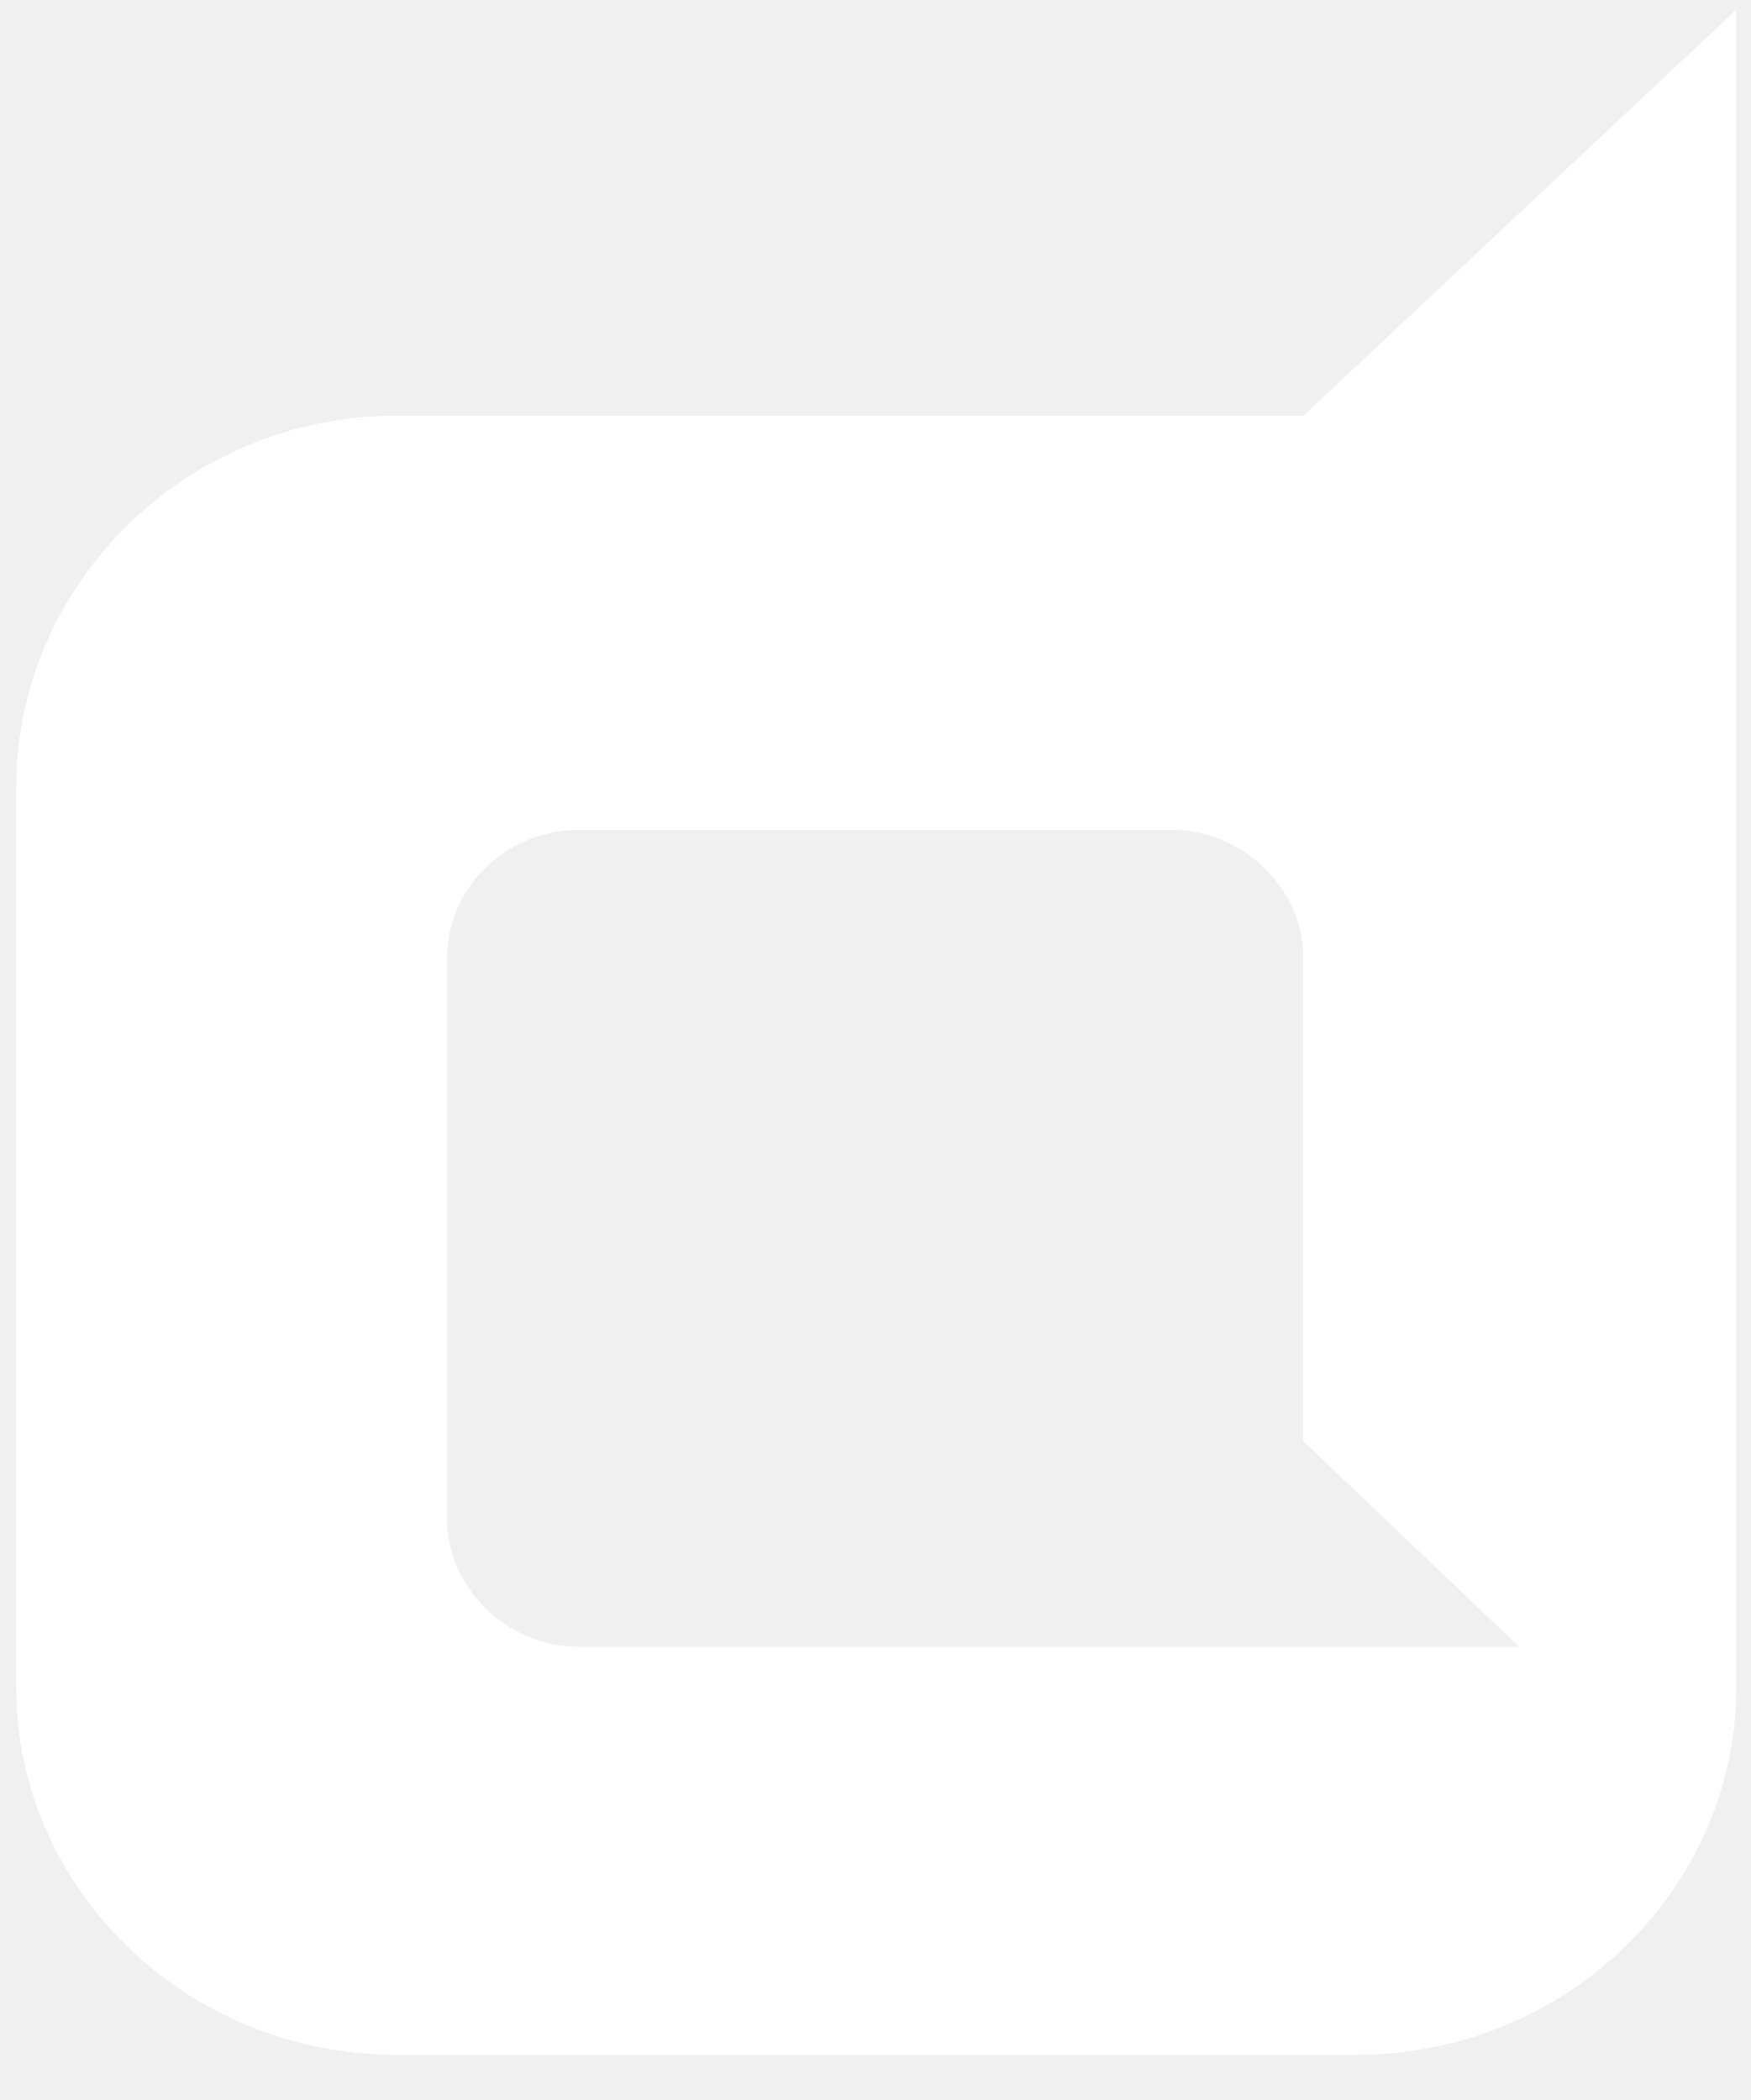
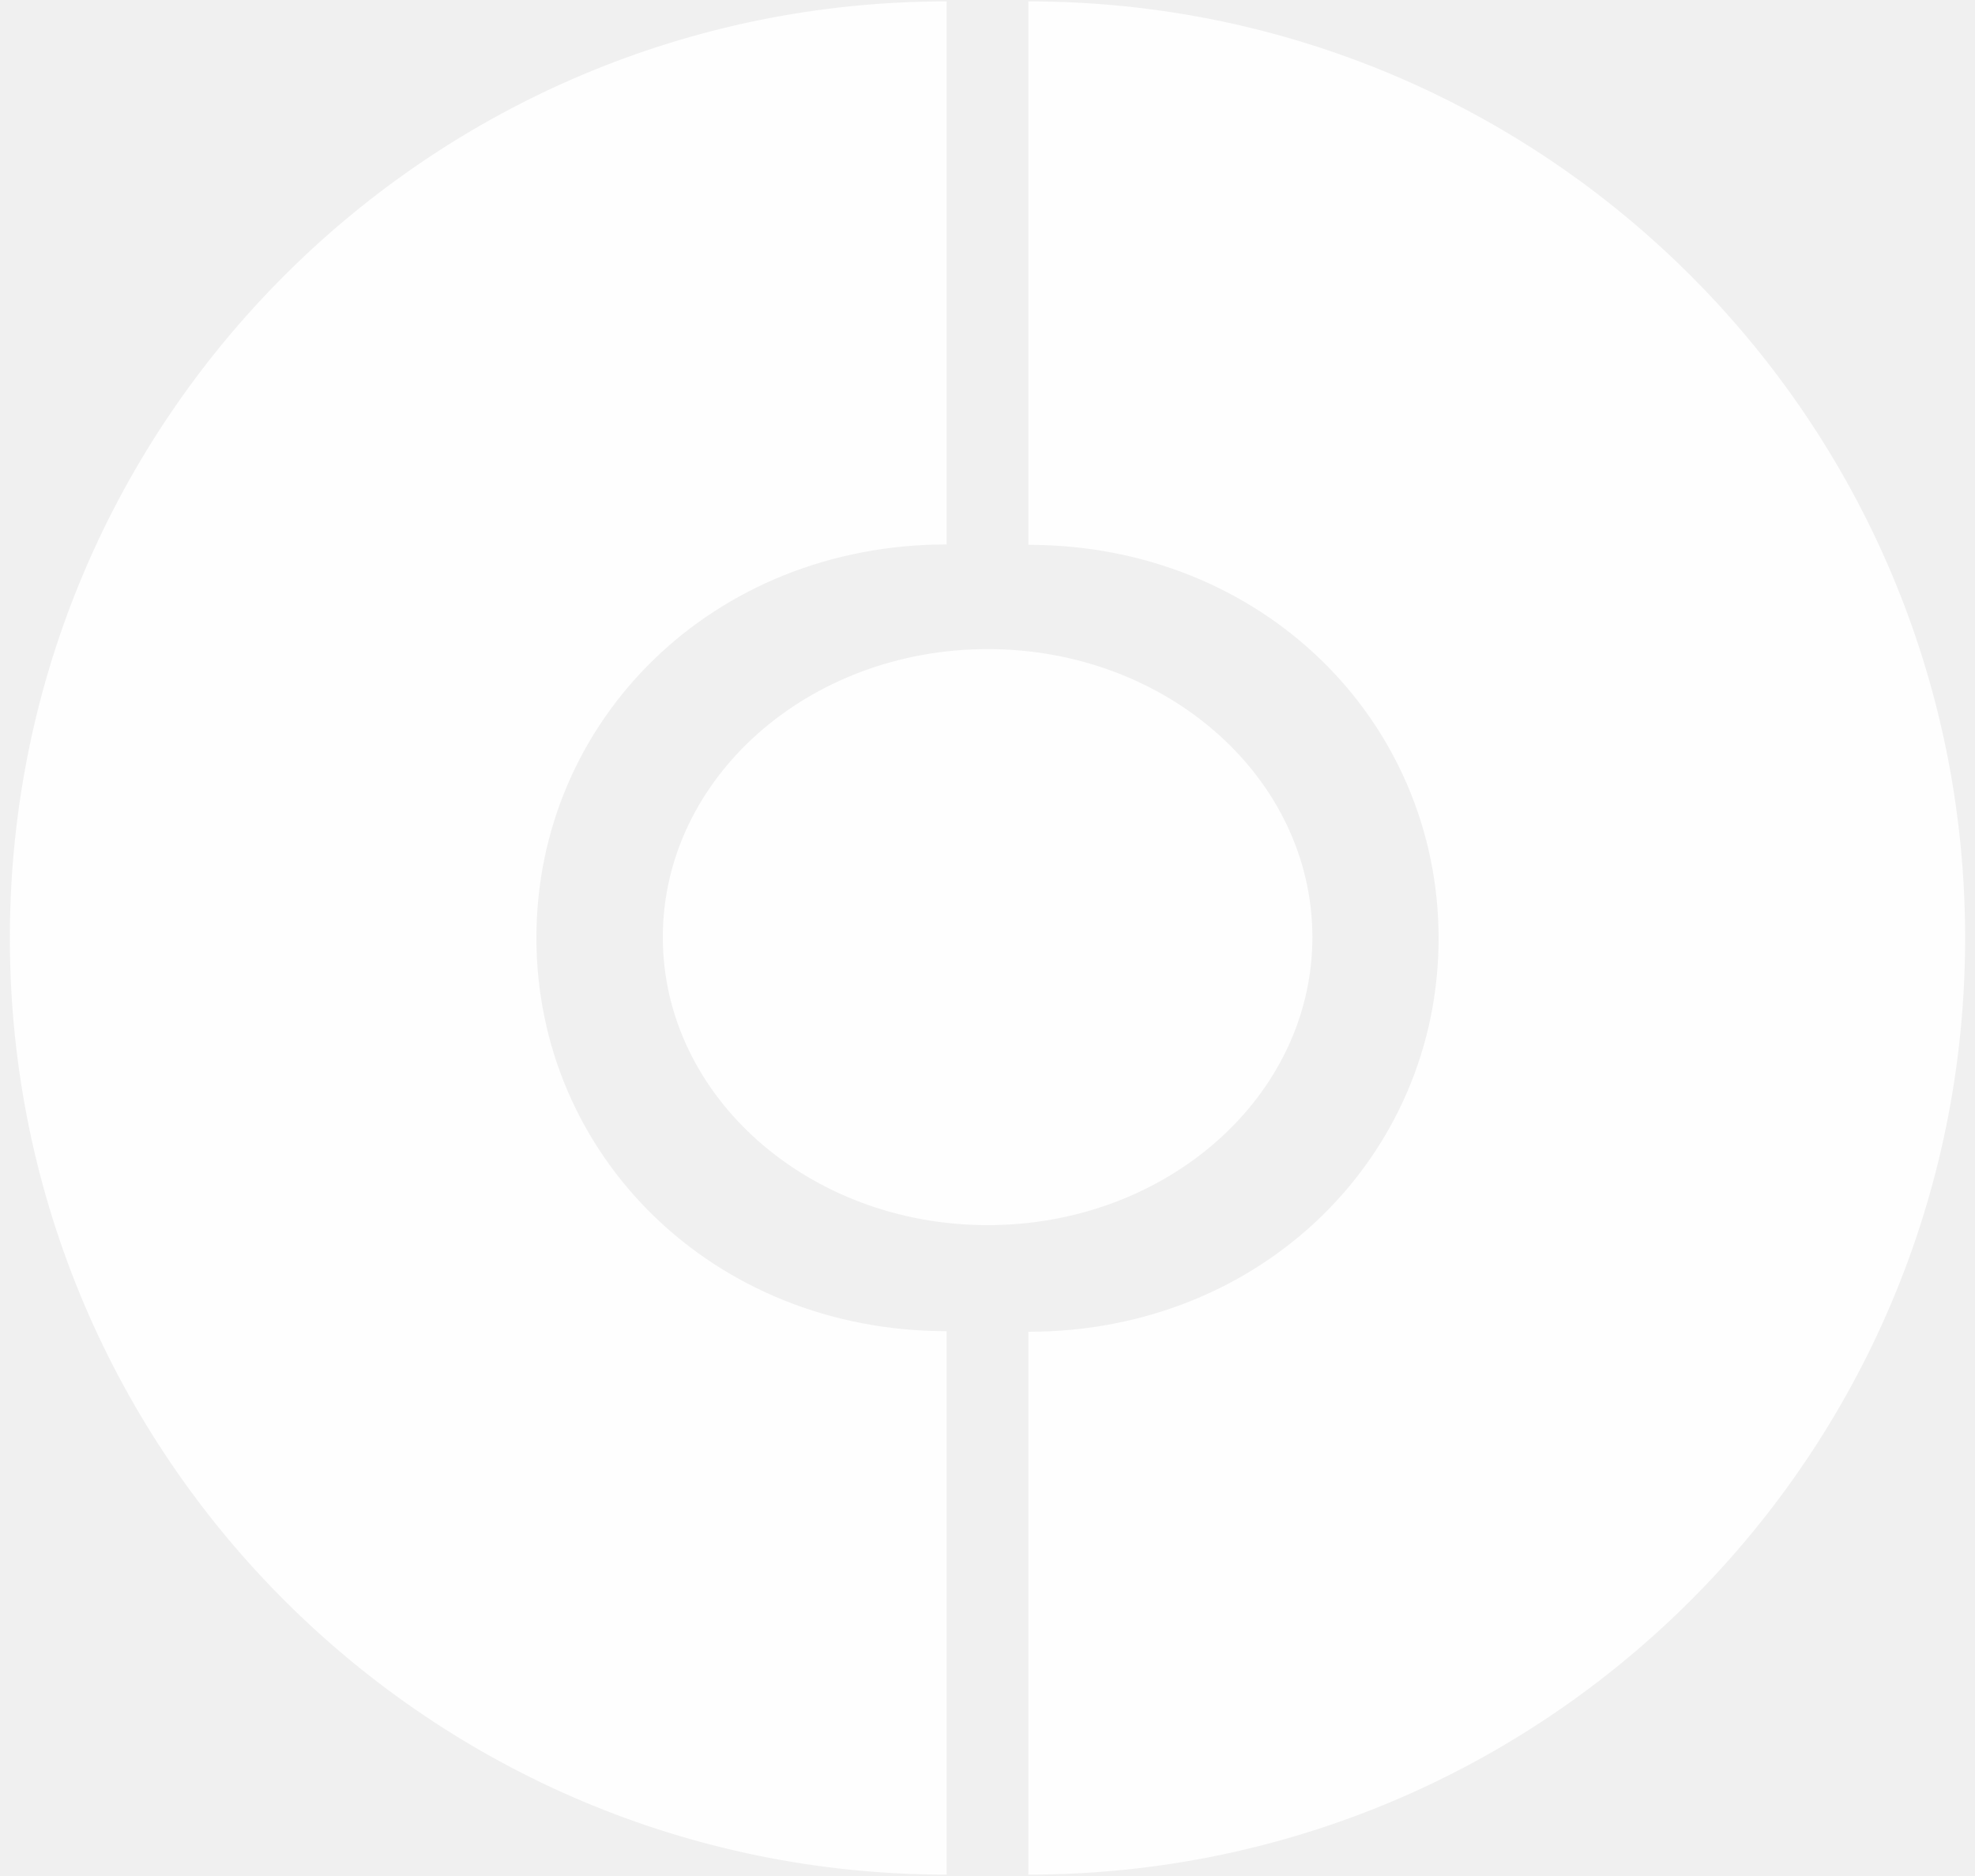
- <svg xmlns="http://www.w3.org/2000/svg" xmlns:xlink="http://www.w3.org/1999/xlink" version="1.1" id="Layer_1" x="0px" y="0px" viewBox="0 0 85 102" style="enable-background:new 0 0 85 102;" xml:space="preserve">
-   <style type="text/css">
- 	.st0{clip-path:url(#SVGID_2_);}
- 	.st1{clip-path:url(#XMLID_19_);fill:#FFFFFF;}
- </style>
-   <g>
-     <defs>
-       <path id="SVGID_1_" d="M63.3,70V46.5c0-3.3-2.9-6.2-6.4-6.2H28.1c-3.6,0-6.4,2.9-6.4,6.2v27.3c0,3.3,2.9,6.2,6.4,6.2h45.7L63.3,70    z M19.3,20.2h44L84.3,0.5V82c0,9.6-8.1,17.8-18.5,17.8H19.3C8.9,99.8,0.8,91.6,0.8,82V38.2C0.8,28.5,8.9,20.2,19.3,20.2z" />
-     </defs>
-     <use xlink:href="#SVGID_1_" style="overflow:visible;fill-rule:evenodd;clip-rule:evenodd;fill:#FFFFFF;" />
-     <clipPath id="SVGID_2_">
-       <use xlink:href="#SVGID_1_" style="overflow:visible;" />
-     </clipPath>
-     <g class="st0">
-       <defs>
-         <rect id="XMLID_3_" x="-1500.3" y="-110" width="2945" height="2666.8" />
-       </defs>
-       <use xlink:href="#XMLID_3_" style="overflow:visible;fill:#FFFFFF;" />
-       <clipPath id="XMLID_19_">
-         <use xlink:href="#XMLID_3_" style="overflow:visible;" />
-       </clipPath>
-       <rect id="XMLID_4_" x="-9.4" y="-9.8" class="st1" width="103.9" height="119.8" />
+ <svg xmlns="http://www.w3.org/2000/svg" xml:space="preserve" width="100mm" height="95mm" version="1.1" style="shape-rendering:geometricPrecision; text-rendering:geometricPrecision; image-rendering:optimizeQuality; fill-rule:evenodd; clip-rule:evenodd" viewBox="0 0 10000 9500">
+   <defs>
+     <style type="text/css">
+    
+     .fil0 {fill:#FEFEFE;fill-rule:nonzero}
+    
+   </style>
+   </defs>
+   <g id="Layer_x0020_1">
+     <g id="_941534368">
+       <path class="fil0" d="M4793 2757l0 -2750c-2614,0 -4734,2114 -4743,4726l0 34c9,2611 2129,4726 4743,4726l0 -2742 0 -10c-1185,0 -2077,-892 -2077,-1992 0,-1101 892,-1992 2077,-1992z" />
+       <path class="fil0" d="M5207 6744l0 2749c2620,0 4743,-2123 4743,-4743 0,-2619 -2123,-4743 -4743,-4743l0 2743 0 9c1185,0 2077,892 2077,1993 0,1100 -892,1992 -2077,1992z" />
+       <path class="fil0" d="M6645 4746c0,805 -736,1458 -1644,1458 -908,0 -1645,-653 -1645,-1458 0,-806 737,-1459 1645,-1459 908,0 1644,653 1644,1459z" />
    </g>
  </g>
</svg>
